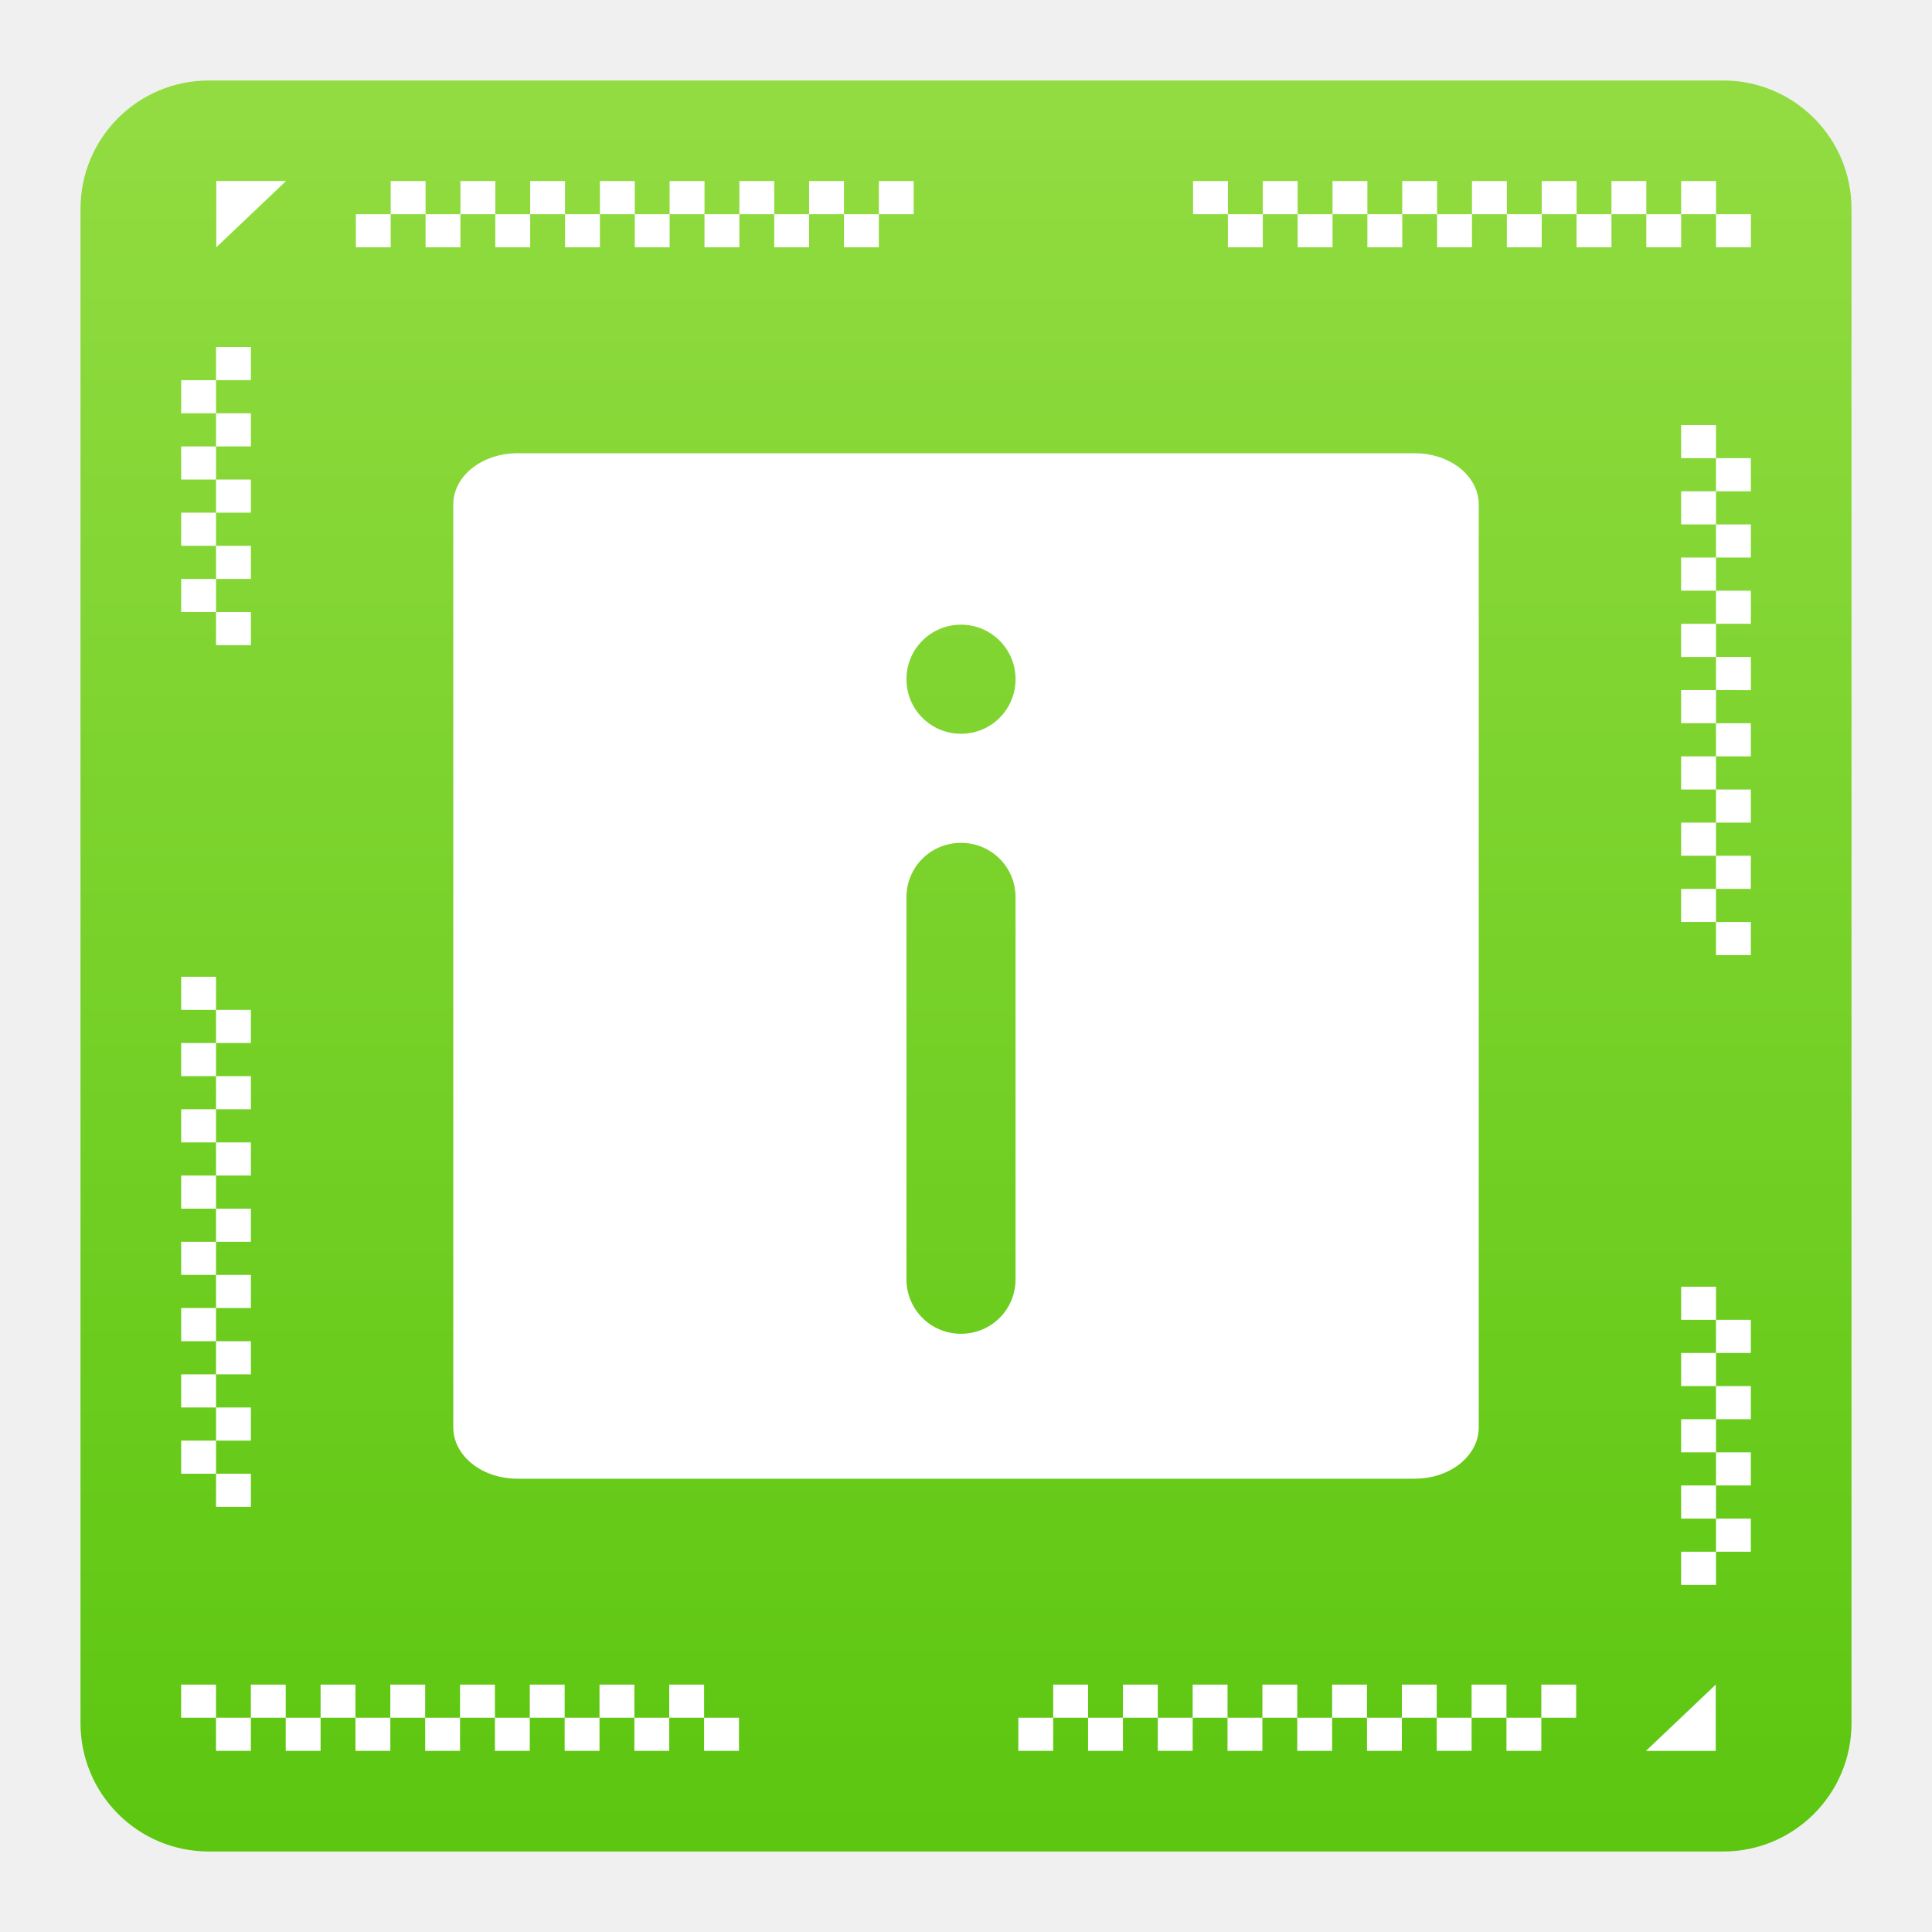
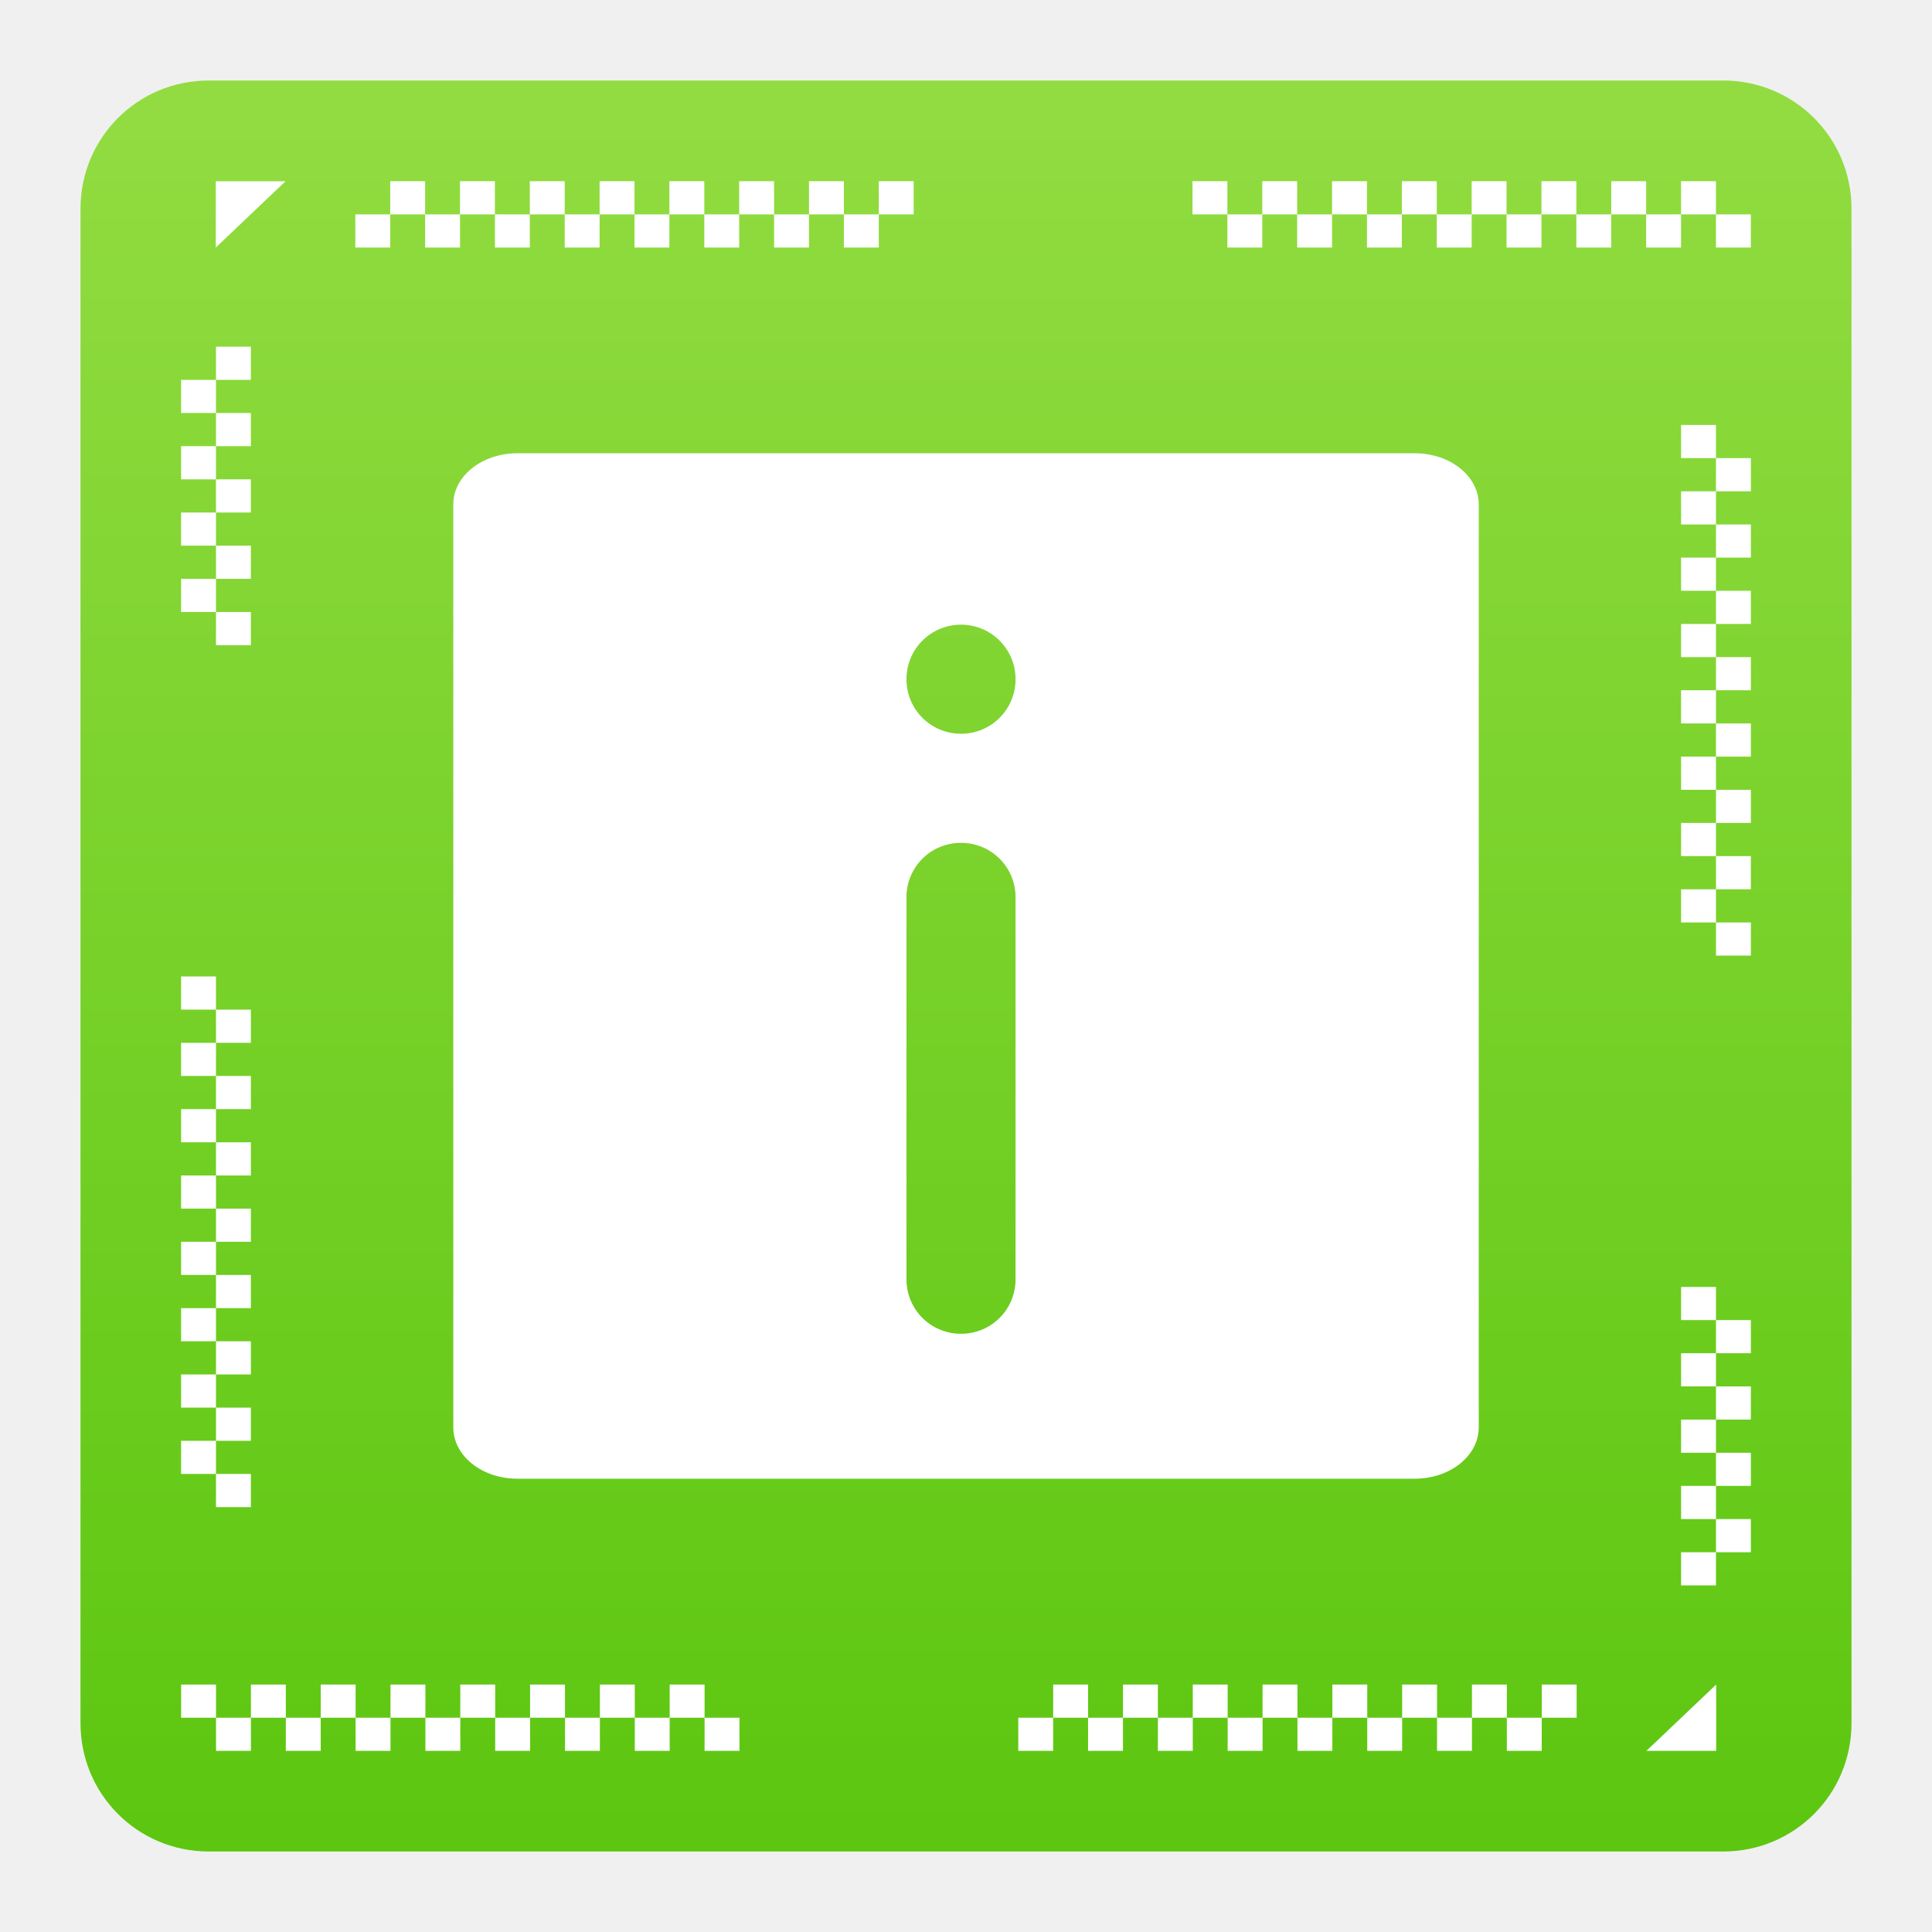
- <svg xmlns="http://www.w3.org/2000/svg" xmlns:xlink="http://www.w3.org/1999/xlink" id="SVGRoot" version="1.1" viewBox="0 0 48 48" height="48px" width="48px">
+ <svg xmlns="http://www.w3.org/2000/svg" id="SVGRoot" version="1.1" viewBox="0 0 48 48">
  <defs id="defs815">
-     <linearGradient xlink:href="#linearGradient1095" id="linearGradient1848" x1="23.949" y1="45.356" x2="23.949" y2="3.864" gradientUnits="userSpaceOnUse" gradientTransform="matrix(1.047619,0,0,1.047619,-1.142857,-1.569006)" />
-     <linearGradient id="linearGradient1095">
-       <stop style="stop-color:#5cc610;stop-opacity:1" offset="0" id="stop1091" />
-       <stop style="stop-color:#92dc41;stop-opacity:1" offset="1" id="stop1093" />
+     <linearGradient id="linearGradient1848" x1="23.949" x2="23.949" y1="45.356" y2="3.864" gradientTransform="matrix(1.047619,0,0,1.047619,-1.142857,-1.569006)" gradientUnits="userSpaceOnUse">
+       <stop id="stop1091" style="stop-color:#5cc610" offset="0" />
+       <stop id="stop1093" style="stop-color:#92dc41" offset="1" />
    </linearGradient>
  </defs>
-   <g id="layer1">
-     <text x="622.27" y="3.472" id="text34" style="font-size:13.964px;opacity:0.8;stroke-width:1.164">
-       <tspan style="stroke-width:1.164" x="622.27" y="3.472" id="tspan32" />
-     </text>
-     <text x="640.034" y="-26.734" id="text38" style="font-size:13.964px;opacity:0.8;stroke-width:1.164">
-       <tspan style="stroke-width:1.164" x="640.034" y="-26.734" id="tspan36" />
-     </text>
-     <text x="-450.226" y="-49.034" id="text42" style="font-size:13.964px;opacity:0.8;stroke-width:1.164">
-       <tspan style="stroke-width:1.164" x="-450.226" y="-49.034" id="tspan40" />
-     </text>
-     <text x="-1802.292" y="503.714" id="text46" style="font-size:13.964px;opacity:0.8;stroke-width:1.164">
-       <tspan style="stroke-width:1.164" x="-1802.292" y="503.714" id="tspan44" />
-     </text>
-     <text x="-365.343" y="-334.708" id="text50" style="font-size:13.964px;opacity:0.8;stroke-width:1.164">
-       <tspan style="stroke-width:1.164" x="-365.343" y="-334.708" id="tspan48" />
-     </text>
-     <text x="233.407" y="-641.251" id="text54" style="font-size:13.964px;opacity:0.8;stroke-width:1.164">
-       <tspan style="stroke-width:1.164" x="233.407" y="-641.251" id="tspan52" />
-     </text>
-     <text x="251.171" y="-671.457" id="text58" style="font-size:13.964px;opacity:0.8;stroke-width:1.164">
-       <tspan style="stroke-width:1.164" x="251.171" y="-671.457" id="tspan56" />
-     </text>
-     <text x="-854.588" y="-676.802" id="text62" style="font-size:13.964px;opacity:0.8;stroke-width:1.164">
-       <tspan style="stroke-width:1.164" x="-854.588" y="-676.802" id="tspan60" />
-     </text>
-     <text x="228.247" y="-879.376" id="text66" style="font-size:13.964px;opacity:0.8;stroke-width:1.164">
-       <tspan style="stroke-width:1.164" x="228.247" y="-879.376" id="tspan64" />
-     </text>
-     <text x="1330.047" y="-414.752" id="text70" style="font-size:13.964px;opacity:0.8;stroke-width:1.164">
-       <tspan style="stroke-width:1.164" x="1330.047" y="-414.752" id="tspan68" />
-     </text>
-     <text x="1347.811" y="-444.957" id="text74" style="font-size:13.964px;opacity:0.8;stroke-width:1.164">
-       <tspan style="stroke-width:1.164" x="1347.811" y="-444.957" id="tspan72" />
-     </text>
-     <text x="242.053" y="-450.303" id="text78" style="font-size:13.964px;opacity:0.8;stroke-width:1.164">
-       <tspan style="stroke-width:1.164" x="242.053" y="-450.303" id="tspan76" />
-     </text>
-     <text x="1324.887" y="-652.876" id="text82" style="font-size:13.964px;opacity:0.8;stroke-width:1.164">
-       <tspan style="stroke-width:1.164" x="1324.887" y="-652.876" id="tspan80" />
-     </text>
-     <text x="-453.237" y="-485.957" id="text86" style="font-size:13.964px;opacity:0.8;stroke-width:1.164">
-       <tspan style="stroke-width:1.164" x="-453.237" y="-485.957" id="tspan84" />
-     </text>
-     <text x="-1805.303" y="66.79" id="text90" style="font-size:13.964px;opacity:0.8;stroke-width:1.164">
-       <tspan style="stroke-width:1.164" x="-1805.303" y="66.79" id="tspan88" />
-     </text>
-     <text x="-533.997" y="135.645" id="text94" style="font-size:13.964px;opacity:0.8;stroke-width:1.164">
-       <tspan style="stroke-width:1.164" x="-533.997" y="135.645" id="tspan92" />
-     </text>
-     <text x="288.225" y="2.801" id="text98" style="font-size:13.964px;opacity:0.8;stroke-width:1.164">
-       <tspan style="stroke-width:1.164" x="288.225" y="2.801" id="tspan96" />
-     </text>
-     <text x="305.989" y="-27.405" id="text102" style="font-size:13.964px;opacity:0.8;stroke-width:1.164">
-       <tspan style="stroke-width:1.164" x="305.989" y="-27.405" id="tspan100" />
-     </text>
-     <text x="-799.769" y="-32.75" id="text106" style="font-size:13.964px;opacity:0.8;stroke-width:1.164">
-       <tspan style="stroke-width:1.164" x="-799.769" y="-32.75" id="tspan104" />
-     </text>
-     <text x="283.065" y="-235.324" id="text110" style="font-size:13.964px;opacity:0.8;stroke-width:1.164">
-       <tspan style="stroke-width:1.164" x="283.065" y="-235.324" id="tspan108" />
-     </text>
-     <text x="-478.889" y="-34.763" id="text114" style="font-size:13.964px;opacity:0.8;stroke-width:1.164">
-       <tspan style="stroke-width:1.164" x="-478.889" y="-34.763" id="tspan112" />
-     </text>
-     <text x="-1830.955" y="517.985" id="text118" style="font-size:13.964px;opacity:0.8;stroke-width:1.164">
-       <tspan style="stroke-width:1.164" x="-1830.955" y="517.985" id="tspan116" />
-     </text>
-     <text x="-366.87" y="-673.494" id="text122" style="font-size:13.964px;opacity:0.8;stroke-width:1.164">
-       <tspan style="stroke-width:1.164" x="-366.87" y="-673.494" id="tspan120" />
-     </text>
-     <text x="231.88" y="-980.038" id="text126" style="font-size:13.964px;opacity:0.8;stroke-width:1.164">
-       <tspan style="stroke-width:1.164" x="231.88" y="-980.038" id="tspan124" />
-     </text>
-     <text x="249.644" y="-1010.243" id="text130" style="font-size:13.964px;opacity:0.8;stroke-width:1.164">
-       <tspan style="stroke-width:1.164" x="249.644" y="-1010.243" id="tspan128" />
-     </text>
-     <text x="-856.114" y="-1015.589" id="text134" style="font-size:13.964px;opacity:0.8;stroke-width:1.164">
-       <tspan style="stroke-width:1.164" x="-856.114" y="-1015.589" id="tspan132" />
-     </text>
-     <text x="226.72" y="-1218.162" id="text138" style="font-size:13.964px;opacity:0.8;stroke-width:1.164">
-       <tspan style="stroke-width:1.164" x="226.72" y="-1218.162" id="tspan136" />
-     </text>
-     <text x="1328.52" y="-753.539" id="text142" style="font-size:13.964px;opacity:0.8;stroke-width:1.164">
-       <tspan style="stroke-width:1.164" x="1328.52" y="-753.539" id="tspan140" />
-     </text>
-     <text x="1346.284" y="-783.744" id="text146" style="font-size:13.964px;opacity:0.8;stroke-width:1.164">
-       <tspan style="stroke-width:1.164" x="1346.284" y="-783.744" id="tspan144" />
-     </text>
-     <text x="240.526" y="-789.089" id="text150" style="font-size:13.964px;opacity:0.8;stroke-width:1.164">
-       <tspan style="stroke-width:1.164" x="240.526" y="-789.089" id="tspan148" />
-     </text>
-     <text x="1323.361" y="-991.663" id="text154" style="font-size:13.964px;opacity:0.8;stroke-width:1.164">
-       <tspan style="stroke-width:1.164" x="1323.361" y="-991.663" id="tspan152" />
-     </text>
-     <text x="-454.764" y="-824.744" id="text158" style="font-size:13.964px;opacity:0.8;stroke-width:1.164">
-       <tspan style="stroke-width:1.164" x="-454.764" y="-824.744" id="tspan156" />
-     </text>
-     <text x="-1806.83" y="-271.996" id="text162" style="font-size:13.964px;opacity:0.8;stroke-width:1.164">
-       <tspan style="stroke-width:1.164" x="-1806.83" y="-271.996" id="tspan160" />
-     </text>
-     <text x="-535.524" y="-203.142" id="text166" style="font-size:13.964px;opacity:0.8;stroke-width:1.164">
-       <tspan style="stroke-width:1.164" x="-535.524" y="-203.142" id="tspan164" />
-     </text>
-     <text x="87.256" y="-24.53" id="text170" style="font-size:13.964px;opacity:0.8;stroke-width:1.164">
-       <tspan style="stroke-width:1.164" x="87.256" y="-24.53" id="tspan168" />
-     </text>
-     <text x="105.021" y="-54.736" id="text174" style="font-size:13.964px;opacity:0.8;stroke-width:1.164">
-       <tspan style="stroke-width:1.164" x="105.021" y="-54.736" id="tspan172" />
-     </text>
-     <text x="-836.411" y="-198.587" id="text178" style="font-size:13.964px;opacity:0.8;stroke-width:1.164">
-       <tspan style="stroke-width:1.164" x="-836.411" y="-198.587" id="tspan176" />
-     </text>
-     <text x="-237.661" y="-505.13" id="text182" style="font-size:13.964px;opacity:0.8;stroke-width:1.164">
-       <tspan style="stroke-width:1.164" x="-237.661" y="-505.13" id="tspan180" />
-     </text>
-     <text x="-219.897" y="-535.336" id="text186" style="font-size:13.964px;opacity:0.8;stroke-width:1.164">
-       <tspan style="stroke-width:1.164" x="-219.897" y="-535.336" id="tspan184" />
-     </text>
-     <text x="-1325.656" y="-540.681" id="text190" style="font-size:13.964px;opacity:0.8;stroke-width:1.164">
-       <tspan style="stroke-width:1.164" x="-1325.656" y="-540.681" id="tspan188" />
-     </text>
-     <text x="-242.821" y="-743.255" id="text194" style="font-size:13.964px;opacity:0.8;stroke-width:1.164">
-       <tspan style="stroke-width:1.164" x="-242.821" y="-743.255" id="tspan192" />
-     </text>
-     <text x="858.979" y="-278.631" id="text198" style="font-size:13.964px;opacity:0.8;stroke-width:1.164">
-       <tspan style="stroke-width:1.164" x="858.979" y="-278.631" id="tspan196" />
-     </text>
-     <text x="876.743" y="-308.836" id="text202" style="font-size:13.964px;opacity:0.8;stroke-width:1.164">
-       <tspan style="stroke-width:1.164" x="876.743" y="-308.836" id="tspan200" />
-     </text>
-     <text x="-229.016" y="-314.182" id="text206" style="font-size:13.964px;opacity:0.8;stroke-width:1.164">
-       <tspan style="stroke-width:1.164" x="-229.016" y="-314.182" id="tspan204" />
-     </text>
-     <text x="853.819" y="-516.755" id="text210" style="font-size:13.964px;opacity:0.8;stroke-width:1.164">
-       <tspan style="stroke-width:1.164" x="853.819" y="-516.755" id="tspan208" />
-     </text>
-     <text x="-924.305" y="-349.836" id="text214" style="font-size:13.964px;opacity:0.8;stroke-width:1.164">
-       <tspan style="stroke-width:1.164" x="-924.305" y="-349.836" id="tspan212" />
-     </text>
-     <text x="-2276.371" y="202.911" id="text218" style="font-size:13.964px;opacity:0.8;stroke-width:1.164">
-       <tspan style="stroke-width:1.164" x="-2276.371" y="202.911" id="tspan216" />
-     </text>
-     <text x="-1005.069" y="271.765" id="text222" style="font-size:13.964px;opacity:0.8;stroke-width:1.164">
-       <tspan style="stroke-width:1.164" x="-1005.069" y="271.765" id="tspan220" />
-     </text>
-     <text x="622.27" y="8.838" id="text226" style="font-size:13.964px;opacity:0.8;stroke-width:1.164">
-       <tspan style="stroke-width:1.164" x="622.27" y="8.838" id="tspan224" />
-     </text>
-     <text x="640.034" y="-21.368" id="text230" style="font-size:13.964px;opacity:0.8;stroke-width:1.164">
-       <tspan style="stroke-width:1.164" x="640.034" y="-21.368" id="tspan228" />
-     </text>
-     <text x="-450.226" y="-43.667" id="text234" style="font-size:13.964px;opacity:0.8;stroke-width:1.164">
-       <tspan style="stroke-width:1.164" x="-450.226" y="-43.667" id="tspan232" />
-     </text>
-     <text x="-1802.292" y="509.08" id="text238" style="font-size:13.964px;opacity:0.8;stroke-width:1.164">
-       <tspan style="stroke-width:1.164" x="-1802.292" y="509.08" id="tspan236" />
-     </text>
-     <text x="-365.343" y="-329.341" id="text242" style="font-size:13.964px;opacity:0.8;stroke-width:1.164">
-       <tspan style="stroke-width:1.164" x="-365.343" y="-329.341" id="tspan240" />
-     </text>
-     <text x="233.407" y="-635.885" id="text246" style="font-size:13.964px;opacity:0.8;stroke-width:1.164">
-       <tspan style="stroke-width:1.164" x="233.407" y="-635.885" id="tspan244" />
-     </text>
-     <text x="251.171" y="-666.09" id="text250" style="font-size:13.964px;opacity:0.8;stroke-width:1.164">
-       <tspan style="stroke-width:1.164" x="251.171" y="-666.09" id="tspan248" />
-     </text>
-     <text x="-854.588" y="-671.436" id="text254" style="font-size:13.964px;opacity:0.8;stroke-width:1.164">
-       <tspan style="stroke-width:1.164" x="-854.588" y="-671.436" id="tspan252" />
-     </text>
-     <text x="228.247" y="-874.009" id="text258" style="font-size:13.964px;opacity:0.8;stroke-width:1.164">
-       <tspan style="stroke-width:1.164" x="228.247" y="-874.009" id="tspan256" />
-     </text>
-     <text x="1330.047" y="-409.385" id="text262" style="font-size:13.964px;opacity:0.8;stroke-width:1.164">
-       <tspan style="stroke-width:1.164" x="1330.047" y="-409.385" id="tspan260" />
-     </text>
-     <text x="1347.811" y="-439.591" id="text266" style="font-size:13.964px;opacity:0.8;stroke-width:1.164">
-       <tspan style="stroke-width:1.164" x="1347.811" y="-439.591" id="tspan264" />
-     </text>
-     <text x="242.053" y="-444.936" id="text270" style="font-size:13.964px;opacity:0.8;stroke-width:1.164">
-       <tspan style="stroke-width:1.164" x="242.053" y="-444.936" id="tspan268" />
-     </text>
-     <text x="1324.887" y="-647.51" id="text274" style="font-size:13.964px;opacity:0.8;stroke-width:1.164">
-       <tspan style="stroke-width:1.164" x="1324.887" y="-647.51" id="tspan272" />
-     </text>
-     <text x="-453.237" y="-480.591" id="text278" style="font-size:13.964px;opacity:0.8;stroke-width:1.164">
-       <tspan style="stroke-width:1.164" x="-453.237" y="-480.591" id="tspan276" />
-     </text>
-     <text x="-1805.303" y="72.157" id="text282" style="font-size:13.964px;opacity:0.8;stroke-width:1.164">
-       <tspan style="stroke-width:1.164" x="-1805.303" y="72.157" id="tspan280" />
-     </text>
-     <text x="-533.997" y="141.011" id="text286" style="font-size:13.964px;opacity:0.8;stroke-width:1.164">
-       <tspan style="stroke-width:1.164" x="-533.997" y="141.011" id="tspan284" />
-     </text>
-     <text x="288.225" y="8.167" id="text290" style="font-size:13.964px;opacity:0.8;stroke-width:1.164">
-       <tspan style="stroke-width:1.164" x="288.225" y="8.167" id="tspan288" />
-     </text>
-     <text x="305.989" y="-22.039" id="text294" style="font-size:13.964px;opacity:0.8;stroke-width:1.164">
-       <tspan style="stroke-width:1.164" x="305.989" y="-22.039" id="tspan292" />
-     </text>
-     <text x="-799.769" y="-27.384" id="text298" style="font-size:13.964px;opacity:0.8;stroke-width:1.164">
-       <tspan style="stroke-width:1.164" x="-799.769" y="-27.384" id="tspan296" />
-     </text>
-     <text x="283.065" y="-229.958" id="text302" style="font-size:13.964px;opacity:0.8;stroke-width:1.164">
-       <tspan style="stroke-width:1.164" x="283.065" y="-229.958" id="tspan300" />
-     </text>
-     <text x="-478.889" y="-29.396" id="text306" style="font-size:13.964px;opacity:0.8;stroke-width:1.164">
-       <tspan style="stroke-width:1.164" x="-478.889" y="-29.396" id="tspan304" />
-     </text>
-     <text x="-1830.955" y="523.351" id="text310" style="font-size:13.964px;opacity:0.8;stroke-width:1.164">
-       <tspan style="stroke-width:1.164" x="-1830.955" y="523.351" id="tspan308" />
-     </text>
-     <text x="-366.87" y="-668.128" id="text314" style="font-size:13.964px;opacity:0.8;stroke-width:1.164">
-       <tspan style="stroke-width:1.164" x="-366.87" y="-668.128" id="tspan312" />
-     </text>
-     <text x="231.88" y="-974.672" id="text318" style="font-size:13.964px;opacity:0.8;stroke-width:1.164">
-       <tspan style="stroke-width:1.164" x="231.88" y="-974.672" id="tspan316" />
-     </text>
-     <text x="249.644" y="-1004.877" id="text322" style="font-size:13.964px;opacity:0.8;stroke-width:1.164">
-       <tspan style="stroke-width:1.164" x="249.644" y="-1004.877" id="tspan320" />
-     </text>
-     <text x="-856.114" y="-1010.222" id="text326" style="font-size:13.964px;opacity:0.8;stroke-width:1.164">
-       <tspan style="stroke-width:1.164" x="-856.114" y="-1010.222" id="tspan324" />
-     </text>
-     <text x="226.72" y="-1212.796" id="text330" style="font-size:13.964px;opacity:0.8;stroke-width:1.164">
-       <tspan style="stroke-width:1.164" x="226.72" y="-1212.796" id="tspan328" />
-     </text>
-     <text x="1328.52" y="-748.172" id="text334" style="font-size:13.964px;opacity:0.8;stroke-width:1.164">
-       <tspan style="stroke-width:1.164" x="1328.52" y="-748.172" id="tspan332" />
-     </text>
-     <text x="1346.284" y="-778.378" id="text338" style="font-size:13.964px;opacity:0.8;stroke-width:1.164">
-       <tspan style="stroke-width:1.164" x="1346.284" y="-778.378" id="tspan336" />
-     </text>
-     <text x="240.526" y="-783.723" id="text342" style="font-size:13.964px;opacity:0.8;stroke-width:1.164">
-       <tspan style="stroke-width:1.164" x="240.526" y="-783.723" id="tspan340" />
-     </text>
-     <text x="1323.361" y="-986.297" id="text346" style="font-size:13.964px;opacity:0.8;stroke-width:1.164">
-       <tspan style="stroke-width:1.164" x="1323.361" y="-986.297" id="tspan344" />
-     </text>
-     <text x="-454.764" y="-819.378" id="text350" style="font-size:13.964px;opacity:0.8;stroke-width:1.164">
-       <tspan style="stroke-width:1.164" x="-454.764" y="-819.378" id="tspan348" />
-     </text>
-     <text x="-1806.83" y="-266.63" id="text354" style="font-size:13.964px;opacity:0.8;stroke-width:1.164">
-       <tspan style="stroke-width:1.164" x="-1806.83" y="-266.63" id="tspan352" />
-     </text>
-     <text x="-535.524" y="-197.776" id="text358" style="font-size:13.964px;opacity:0.8;stroke-width:1.164">
-       <tspan style="stroke-width:1.164" x="-535.524" y="-197.776" id="tspan356" />
-     </text>
-     <text x="87.256" y="-19.164" id="text362" style="font-size:13.964px;opacity:0.8;stroke-width:1.164">
-       <tspan style="stroke-width:1.164" x="87.256" y="-19.164" id="tspan360" />
-     </text>
-     <text x="105.021" y="-49.369" id="text366" style="font-size:13.964px;opacity:0.8;stroke-width:1.164">
-       <tspan style="stroke-width:1.164" x="105.021" y="-49.369" id="tspan364" />
-     </text>
-     <text x="-836.411" y="-193.221" id="text370" style="font-size:13.964px;opacity:0.8;stroke-width:1.164">
-       <tspan style="stroke-width:1.164" x="-836.411" y="-193.221" id="tspan368" />
-     </text>
-     <text x="-237.661" y="-499.764" id="text374" style="font-size:13.964px;opacity:0.8;stroke-width:1.164">
-       <tspan style="stroke-width:1.164" x="-237.661" y="-499.764" id="tspan372" />
-     </text>
-     <text x="-219.897" y="-529.97" id="text378" style="font-size:13.964px;opacity:0.8;stroke-width:1.164">
-       <tspan style="stroke-width:1.164" x="-219.897" y="-529.97" id="tspan376" />
-     </text>
-     <text x="-1325.656" y="-535.315" id="text382" style="font-size:13.964px;opacity:0.8;stroke-width:1.164">
-       <tspan style="stroke-width:1.164" x="-1325.656" y="-535.315" id="tspan380" />
-     </text>
-     <text x="-242.821" y="-737.889" id="text386" style="font-size:13.964px;opacity:0.8;stroke-width:1.164">
-       <tspan style="stroke-width:1.164" x="-242.821" y="-737.889" id="tspan384" />
-     </text>
-     <text x="858.979" y="-273.265" id="text390" style="font-size:13.964px;opacity:0.8;stroke-width:1.164">
-       <tspan style="stroke-width:1.164" x="858.979" y="-273.265" id="tspan388" />
-     </text>
-     <text x="876.743" y="-303.47" id="text394" style="font-size:13.964px;opacity:0.8;stroke-width:1.164">
-       <tspan style="stroke-width:1.164" x="876.743" y="-303.47" id="tspan392" />
-     </text>
-     <text x="-229.016" y="-308.816" id="text398" style="font-size:13.964px;opacity:0.8;stroke-width:1.164">
-       <tspan style="stroke-width:1.164" x="-229.016" y="-308.816" id="tspan396" />
-     </text>
-     <text x="853.819" y="-511.389" id="text402" style="font-size:13.964px;opacity:0.8;stroke-width:1.164">
-       <tspan style="stroke-width:1.164" x="853.819" y="-511.389" id="tspan400" />
-     </text>
-     <text x="-924.305" y="-344.47" id="text406" style="font-size:13.964px;opacity:0.8;stroke-width:1.164">
-       <tspan style="stroke-width:1.164" x="-924.305" y="-344.47" id="tspan404" />
-     </text>
-     <text x="-2276.371" y="208.277" id="text410" style="font-size:13.964px;opacity:0.8;stroke-width:1.164">
-       <tspan style="stroke-width:1.164" x="-2276.371" y="208.277" id="tspan408" />
-     </text>
-     <text x="-1005.069" y="277.133" id="text414" style="font-size:13.964px;opacity:0.8;stroke-width:1.164">
-       <tspan style="stroke-width:1.164" x="-1005.069" y="277.133" id="tspan412" />
-     </text>
-     <text style="font-size:13.964px;stroke-width:1.164" x="295.077" y="-272.354" id="text420">
-       <tspan style="stroke-width:1.164" x="295.077" y="-272.354" id="tspan416" />
-       <tspan style="stroke-width:1.164" x="295.077" y="-260.616" id="tspan418" />
-     </text>
-     <text x="639.961" y="-629.738" id="text424" style="font-size:13.964px;opacity:0.8;stroke-width:1.164">
-       <tspan style="stroke-width:1.164" x="639.961" y="-629.738" id="tspan422" />
-     </text>
-     <text x="-712.105" y="-76.991" id="text428" style="font-size:13.964px;opacity:0.8;stroke-width:1.164">
-       <tspan style="stroke-width:1.164" x="-712.105" y="-76.991" id="tspan426" />
-     </text>
-     <text x="1179.012" y="-841.032" id="text432" style="font-size:13.964px;opacity:0.8;stroke-width:1.164">
-       <tspan style="stroke-width:1.164" x="1179.012" y="-841.032" id="tspan430" />
-     </text>
-     <text x="1196.776" y="-871.238" id="text436" style="font-size:13.964px;opacity:0.8;stroke-width:1.164">
-       <tspan style="stroke-width:1.164" x="1196.776" y="-871.238" id="tspan434" />
-     </text>
-     <text x="91.018" y="-876.583" id="text440" style="font-size:13.964px;opacity:0.8;stroke-width:1.164">
-       <tspan style="stroke-width:1.164" x="91.018" y="-876.583" id="tspan438" />
-     </text>
-     <text x="1173.852" y="-1079.157" id="text444" style="font-size:13.964px;opacity:0.8;stroke-width:1.164">
-       <tspan style="stroke-width:1.164" x="1173.852" y="-1079.157" id="tspan442" />
-     </text>
-     <circle cx="-32.093" cy="-66.956" r="0" transform="rotate(-93.68834)" id="circle446" style="fill:#0044aa;stroke-width:1.164" />
-     <text style="font-size:13.964px;stroke-width:1.164" x="-70.31" y="49.952" id="text450">
-       <tspan x="-70.31" y="49.952" id="tspan448" style="fill:#ffffff;stroke-width:1.164" />
-     </text>
-     <rect rx="3.187" height="44" ry="3.187" width="44" x="2" y="2" id="rect14" style="fill:url(#linearGradient1848);fill-opacity:1;fill-rule:evenodd;stroke-width:1.062" />
-     <path d="m 12.854,11.261 c -0.882,0 -1.592,0.567 -1.592,1.273 v 22.929 c 0,0.706 0.71,1.275 1.592,1.275 h 22.293 c 0.882,0 1.592,-0.569 1.592,-1.275 V 12.534 c 0,-0.706 -0.71,-1.273 -1.592,-1.273 z m 11.022,4.259 c 0.751,0 1.355,0.605 1.355,1.355 0,0.751 -0.605,1.355 -1.355,1.355 -0.751,0 -1.355,-0.605 -1.355,-1.355 0,-0.751 0.605,-1.355 1.355,-1.355 z m -0.004,5.421 h 0.008 c 0.748,0 1.351,0.601 1.351,1.35 v 9.495 c 0,0.748 -0.603,1.351 -1.351,1.351 h -0.008 c -0.748,0 -1.351,-0.603 -1.351,-1.351 v -9.495 c 0,-0.748 0.603,-1.35 1.351,-1.35 z" id="path30" style="fill:#ffffff;fill-opacity:1;stroke-width:1.111" />
-     <g transform="matrix(1.088216,0,0,1.034047,-418.0277,-518.3874)" id="g26" style="fill:#ffffff;fill-opacity:0.776;stroke-width:1" />
-     <g style="fill:#ffffff;fill-opacity:1;stroke-width:1" id="g1505" transform="matrix(-1.088216,0,0,-1.034047,466.0277,566.3874)">
-       <path id="path1503" d="m 422.521,532.237 v 0.796 h 0.796 v -0.796 z m 0.796,0.796 v 0.796 h 0.796 v -0.796 z m 0,0.796 h -0.796 v 0.796 h 0.796 z m 0,0.796 v 0.796 h 0.796 v -0.796 z m 0,0.796 h -0.796 v 0.796 h 0.796 z m 0,0.796 v 0.796 h 0.796 v -0.796 z m 0,0.796 h -0.796 v 0.796 h 0.796 z m 0,0.796 v 0.796 h 0.796 v -0.796 z m 0,0.796 h -0.796 v 0.796 h 0.796 z m 0.796,-14.335 h -0.796 v -0.796 h 0.796 z m -0.796,-0.796 H 422.521 v -0.796 h 0.796 z m 0,-0.796 v -0.796 h 0.796 v 0.796 z m 0,-0.796 H 422.521 v -0.796 h 0.796 z m 0,-0.796 v -0.796 h 0.796 v 0.796 z m 0,-0.796 H 422.521 v -0.796 h 0.796 z m 0,-0.796 v -0.796 h 0.796 v 0.796 z m 0,-0.796 H 422.521 v -0.796 h 0.796 z m 0,-0.796 v -0.796 h 0.796 v 0.796 z m 0,-0.796 H 422.521 v -0.796 h 0.796 z m 0,-0.796 v -0.796 h 0.796 v 0.796 z m 0,-0.796 H 422.521 v -0.796 h 0.796 z m 0,-0.796 v -0.796 h 0.796 v 0.796 z m 0,-0.796 H 422.521 v -0.796 h 0.796 z m 0,-0.796 v -0.796 h 0.796 v 0.796 z m 0,-0.796 H 422.521 v -0.796 h 0.796 z m -35.042,29.467 v 0.796 h 0.796 v -0.796 z m 0.796,0.796 v 0.796 h 0.796 v -0.796 z m 0.796,0 h 0.796 v -0.796 h -0.796 z m 0.796,0 v 0.796 h 0.796 v -0.796 z m 0.796,0 h 0.796 v -0.796 h -0.796 z m 0.796,0 v 0.796 h 0.796 v -0.796 z m 0.796,0 h 0.796 v -0.796 h -0.796 z m 0.796,0 v 0.796 h 0.796 v -0.796 z m 0.796,0 h 0.796 v -0.796 h -0.796 z m 0.796,0 v 0.796 h 0.796 v -0.796 z m 0.796,0 h 0.796 v -0.796 h -0.796 z m 0.796,0 v 0.796 h 0.796 v -0.796 z m 0.796,0 h 0.796 v -0.796 h -0.796 z m 0.796,0 v 0.796 h 0.796 v -0.796 z m 0.796,0 h 0.796 v -0.796 h -0.796 z m 0.796,0 v 0.796 h 0.796 v -0.796 z m 23.096,-0.796 -1.593,1.593 h 1.593 z m -3.186,0 v 0.796 h -0.796 v -0.796 z m -0.796,0.796 v 0.796 h -0.796 v -0.796 z m -0.796,0 h -0.796 v -0.796 h 0.796 z m -0.796,0 v 0.796 h -0.796 v -0.796 z m -0.796,0 h -0.796 v -0.796 h 0.796 z m -0.796,0 v 0.796 h -0.796 v -0.796 z m -0.796,0 h -0.796 v -0.796 h 0.796 z m -0.796,0 v 0.796 h -0.796 v -0.796 z m -0.796,0 h -0.796 v -0.796 h 0.796 z m -0.796,0 v 0.796 h -0.796 v -0.796 z m -0.796,0 h -0.796 v -0.796 h 0.796 z m -0.796,0 v 0.796 h -0.796 v -0.796 z m -0.796,0 h -0.796 v -0.796 h 0.796 z m -0.796,0 v 0.796 h -0.796 v -0.796 z m -0.796,0 h -0.796 v -0.796 h 0.796 z m -0.796,0 v 0.796 h -0.796 v -0.796 z m -18.317,-25.77 v -0.796 h -0.796 v 0.796 z m -0.796,-0.796 v -0.796 h -0.796 v 0.796 z m 0,-0.796 h 0.796 v -0.796 h -0.796 z m 0,-0.796 v -0.796 h -0.796 v 0.796 z m 0,-0.796 h 0.796 v -0.796 h -0.796 z m 0,-0.796 v -0.796 h -0.796 v 0.796 z m 0,-0.796 h 0.796 v -0.796 h -0.796 z m 0,-0.796 v -0.796 h -0.796 v 0.796 z m 0,-0.796 h 0.796 v -0.796 h -0.796 z m -0.796,14.335 h 0.796 v 0.796 h -0.796 z m 0.796,0.796 h 0.796 v 0.796 h -0.796 z m 0,0.796 v 0.796 h -0.796 v -0.796 z m 0,0.796 h 0.796 v 0.796 h -0.796 z m 0,0.796 v 0.796 h -0.796 v -0.796 z m 0,0.796 h 0.796 v 0.796 h -0.796 z m 0,0.796 v 0.796 h -0.796 v -0.796 z m 0,0.796 h 0.796 v 0.796 h -0.796 z m 0,0.796 v 0.796 H 388.275 V 531.156 Z m 0,0.796 h 0.796 v 0.796 h -0.796 z m 0,0.796 v 0.796 h -0.796 v -0.796 z m 0,0.796 h 0.796 v 0.796 h -0.796 z m 0,0.796 v 0.796 h -0.796 v -0.796 z m 0,0.796 h 0.796 v 0.796 h -0.796 z m 0,0.796 v 0.796 h -0.796 v -0.796 z m 0,0.796 h 0.796 v 0.796 h -0.796 z m 35.042,-29.467 v -0.796 h -0.796 v 0.796 z m -0.796,-0.796 v -0.796 h -0.796 v 0.796 z m -0.796,0 h -0.796 v 0.796 h 0.796 z m -0.796,0 v -0.796 h -0.796 v 0.796 z m -0.796,0 h -0.796 v 0.796 h 0.796 z m -0.796,0 v -0.796 h -0.796 v 0.796 z m -0.796,0 h -0.796 v 0.796 h 0.796 z m -0.796,0 v -0.796 h -0.796 v 0.796 z m -0.796,0 h -0.796 v 0.796 h 0.796 z m -0.796,0 v -0.796 h -0.796 v 0.796 z m -0.796,0 h -0.796 v 0.796 h 0.796 z m -0.796,0 v -0.796 h -0.796 v 0.796 z m -0.796,0 h -0.796 v 0.796 h 0.796 z m -0.796,0 v -0.796 h -0.796 v 0.796 z m -0.796,0 h -0.796 v 0.796 h 0.796 z m -0.796,0 v -0.796 h -0.796 v 0.796 z m -23.096,0.796 1.593,-1.593 h -1.593 z m 3.186,0 v -0.796 h 0.796 v 0.796 z m 0.796,-0.796 v -0.796 h 0.796 v 0.796 z m 0.796,0 h 0.796 v 0.796 h -0.796 z m 0.796,0 v -0.796 h 0.796 v 0.796 z m 0.796,0 h 0.796 v 0.796 h -0.796 z m 0.796,0 v -0.796 h 0.796 v 0.796 z m 0.796,0 h 0.796 v 0.796 h -0.796 z m 0.796,0 v -0.796 h 0.796 v 0.796 z m 0.796,0 h 0.796 v 0.796 h -0.796 z m 0.796,0 v -0.796 h 0.796 v 0.796 z m 0.796,0 h 0.796 v 0.796 h -0.796 z m 0.796,0 v -0.796 h 0.796 v 0.796 z m 0.796,0 h 0.796 v 0.796 h -0.796 z m 0.796,0 v -0.796 h 0.796 v 0.796 z m 0.796,0 h 0.796 v 0.796 h -0.796 z m 0.796,0 v -0.796 h 0.796 v 0.796 z" style="fill:#ffffff;fill-opacity:1;stroke-width:1" />
-     </g>
-   </g>
+   <path id="rect14" d="m5.187 2h37.626c1.766 0 3.187 1.421 3.187 3.187v37.626c0 1.766-1.421 3.187-3.187 3.187h-37.626c-1.766 0-3.187-1.421-3.187-3.187v-37.626c0-1.766 1.421-3.187 3.187-3.187z" style="fill-rule:evenodd;fill:url(#linearGradient1848);stroke-width:1.062" />
+   <path id="path30" d="m12.854 11.261c-0.882 0-1.592 0.567-1.592 1.273v22.929c0 0.706 0.71 1.275 1.592 1.275h22.293c0.882 0 1.592-0.569 1.592-1.275v-22.929c0-0.706-0.71-1.273-1.592-1.273zm11.022 4.259c0.751 0 1.355 0.605 1.355 1.355 0 0.751-0.605 1.355-1.355 1.355-0.751 0-1.355-0.605-1.355-1.355 0-0.751 0.605-1.355 1.355-1.355zm-0.004 5.421h0.008c0.748 0 1.351 0.601 1.351 1.35v9.495c0 0.748-0.603 1.351-1.351 1.351h-0.008c-0.748 0-1.351-0.603-1.351-1.351v-9.495c0-0.748 0.603-1.35 1.351-1.35z" style="fill:#ffffff;stroke-width:1.111" />
+   <path id="path1503" d="m6.233 16.029v-0.824h-0.867v0.824zm-0.867-0.824v-0.824h-0.867v0.824zm0-0.824h0.867v-0.824h-0.867zm0-0.824v-0.824h-0.867v0.824zm0-0.824h0.867v-0.824h-0.867zm0-0.824v-0.824h-0.867v0.824zm0-0.824h0.867v-0.824h-0.867zm0-0.824v-0.824h-0.867v0.824zm0-0.824h0.867v-0.824h-0.867zm-0.867 14.823h0.867v0.824h-0.867zm0.867 0.824h0.867v0.824h-0.867zm0 0.824v0.824h-0.867v-0.824zm0 0.824h0.867v0.824h-0.867zm0 0.824v0.824h-0.867v-0.824zm0 0.824h0.867v0.824h-0.867zm0 0.824v0.824h-0.867v-0.824zm0 0.824h0.867v0.824h-0.867zm0 0.824v0.824h-0.867v-0.824zm0 0.824h0.867v0.824h-0.867zm0 0.824v0.824h-0.867v-0.824zm0 0.824h0.867v0.824h-0.867zm0 0.824v0.824h-0.867v-0.824zm0 0.824h0.867v0.824h-0.867zm0 0.824v0.824h-0.867v-0.824zm0 0.824h0.867v0.824h-0.867zm38.133-30.47v-0.824h-0.867v0.824zm-0.867-0.824v-0.824h-0.867v0.824zm-0.867 0h-0.867v0.824h0.867zm-0.867 0v-0.824h-0.867v0.824zm-0.867 0h-0.867v0.824h0.867zm-0.867 0v-0.824h-0.867v0.824zm-0.867 0h-0.867v0.824h0.867zm-0.867 0v-0.824h-0.867v0.824zm-0.867 0h-0.867v0.824h0.867zm-0.867 0v-0.824h-0.867v0.824zm-0.867 0h-0.867v0.824h0.867zm-0.867 0v-0.824h-0.867v0.824zm-0.867 0h-0.867v0.824h0.867zm-0.867 0v-0.824h-0.867v0.824zm-0.867 0h-0.867v0.824h0.867zm-0.867 0v-0.824h-0.867v0.824zm-25.133 0.824 1.733-1.647h-1.733zm3.467 0v-0.824h0.867v0.824zm0.867-0.824v-0.824h0.867v0.824zm0.867 0h0.867v0.824h-0.867zm0.867 0v-0.824h0.867v0.824zm0.867 0h0.867v0.824h-0.867zm0.867 0v-0.824h0.867v0.824zm0.867 0h0.867v0.824h-0.867zm0.867 0v-0.824h0.867v0.824zm0.867 0h0.867v0.824h-0.867zm0.867 0v-0.824h0.867v0.824zm0.867 0h0.867v0.824h-0.867zm0.867 0v-0.824h0.867v0.824zm0.867 0h0.867v0.824h-0.867zm0.867 0v-0.824h0.867v0.824zm0.867 0h0.867v0.824h-0.867zm0.867 0v-0.824h0.867v0.824zm19.933 26.647v0.824h0.867v-0.824zm0.867 0.824v0.824h0.867v-0.824zm0 0.824h-0.867v0.824h0.867zm0 0.824v0.824h0.867v-0.824zm0 0.824h-0.867v0.824h0.867zm0 0.824v0.824h0.867v-0.824zm0 0.824h-0.867v0.824h0.867zm0 0.824v0.824h0.867v-0.824zm0 0.824h-0.867v0.824h0.867zm0.867-14.823h-0.867v-0.824h0.867zm-0.867-0.824h-0.867v-0.824h0.867zm0-0.824v-0.824h0.867v0.824zm0-0.824h-0.867v-0.824h0.867zm0-0.824v-0.824h0.867v0.824zm0-0.824h-0.867v-0.824h0.867zm0-0.824v-0.824h0.867v0.824zm0-0.824h-0.867v-0.824h0.867zm0-0.824v-0.824h0.867v0.824zm0-0.824h-0.867v-0.824h0.867zm0-0.824v-0.824h0.867v0.824zm0-0.824h-0.867v-0.824h0.867zm0-0.824v-0.824h0.867v0.824zm0-0.824h-0.867v-0.824h0.867zm0-0.824v-0.824h0.867v0.824zm0-0.824h-0.867v-0.824h0.867zm-38.133 30.47v0.824h0.867v-0.824zm0.867 0.824v0.824h0.867v-0.824zm0.867 0h0.867v-0.824h-0.867zm0.867 0v0.824h0.867v-0.824zm0.867 0h0.867v-0.824h-0.867zm0.867 0v0.824h0.867v-0.824zm0.867 0h0.867v-0.824h-0.867zm0.867 0v0.824h0.867v-0.824zm0.867 0h0.867v-0.824h-0.867zm0.867 0v0.824h0.867v-0.824zm0.867 0h0.867v-0.824h-0.867zm0.867 0v0.824h0.867v-0.824zm0.867 0h0.867v-0.824h-0.867zm0.867 0v0.824h0.867v-0.824zm0.867 0h0.867v-0.824h-0.867zm0.867 0v0.824h0.867v-0.824zm25.133-0.824-1.733 1.647h1.733zm-3.467 0v0.824h-0.867v-0.824zm-0.867 0.824v0.824h-0.867v-0.824zm-0.867 0h-0.867v-0.824h0.867zm-0.867 0v0.824h-0.867v-0.824zm-0.867 0h-0.867v-0.824h0.867zm-0.867 0v0.824h-0.867v-0.824zm-0.867 0h-0.867v-0.824h0.867zm-0.867 0v0.824h-0.867v-0.824zm-0.867 0h-0.867v-0.824h0.867zm-0.867 0v0.824h-0.867v-0.824zm-0.867 0h-0.867v-0.824h0.867zm-0.867 0v0.824h-0.867v-0.824zm-0.867 0h-0.867v-0.824h0.867zm-0.867 0v0.824h-0.867v-0.824zm-0.867 0h-0.867v-0.824h0.867zm-0.867 0v0.824h-0.867v-0.824z" style="fill:#ffffff;stroke-width:1.061" />
</svg>
